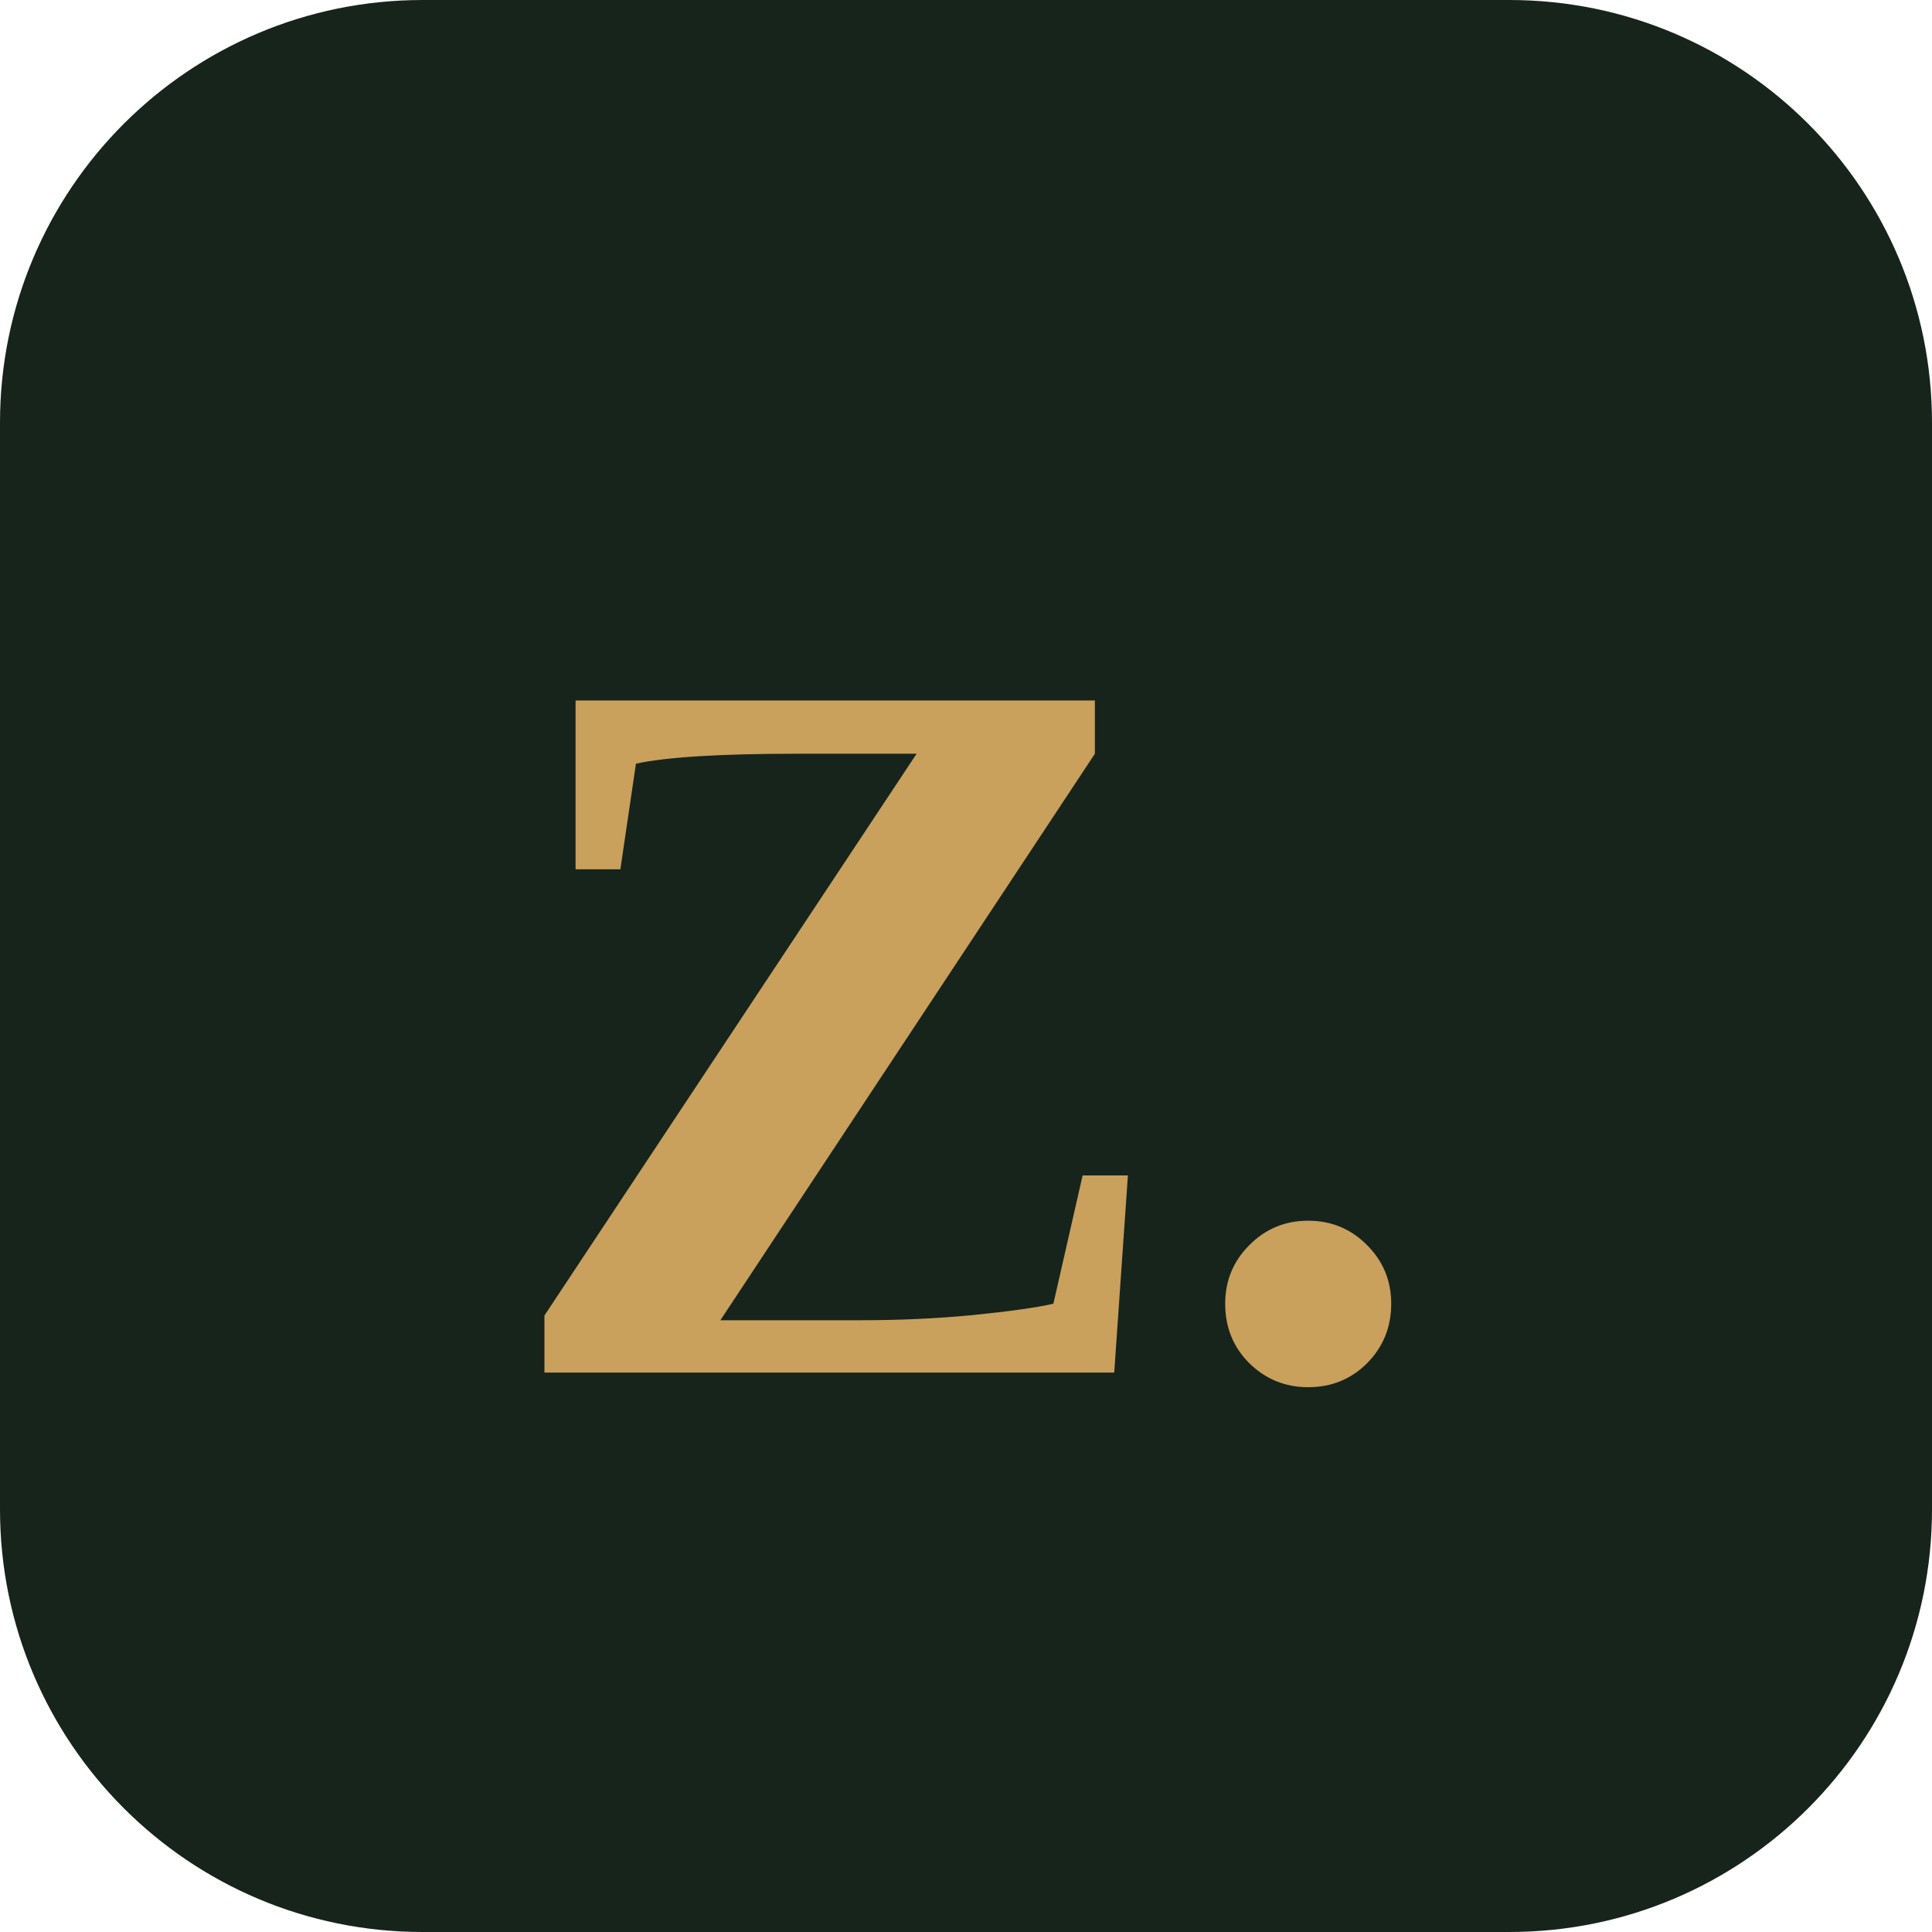
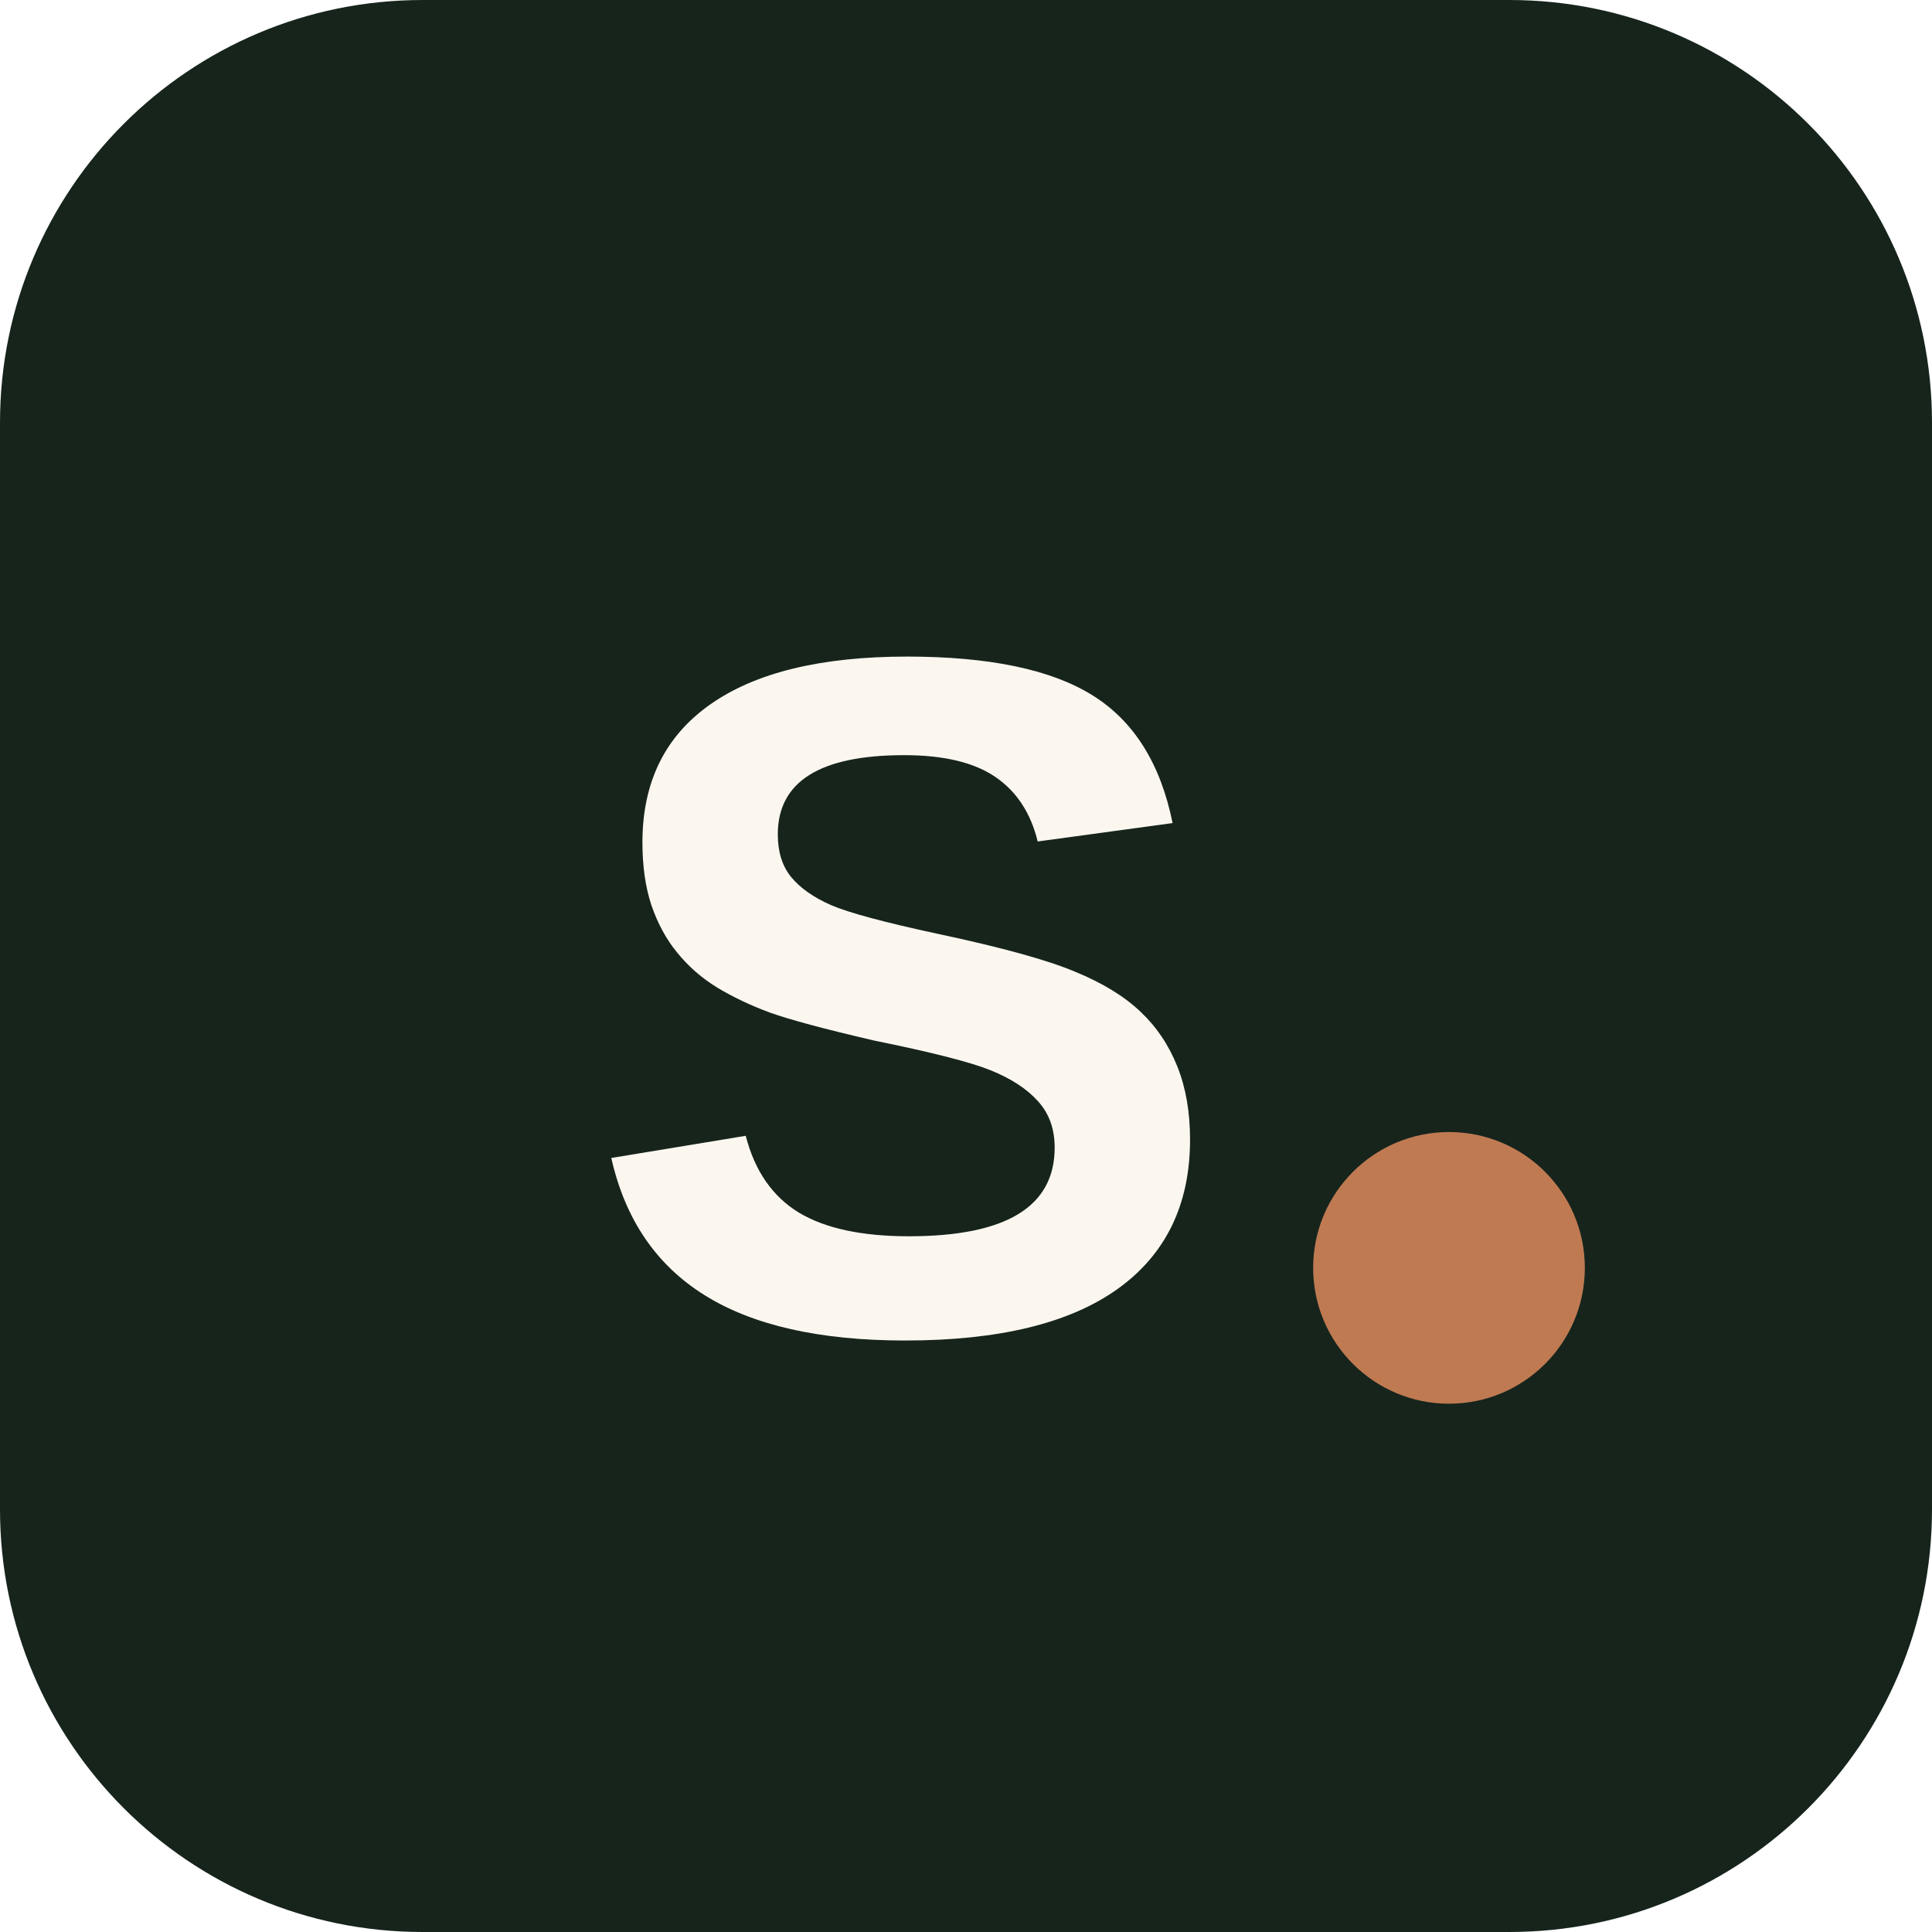
- <svg xmlns="http://www.w3.org/2000/svg" viewBox="0 0 64 64" role="img" aria-label="Zafah">
+ <svg xmlns="http://www.w3.org/2000/svg" viewBox="0 0 64 64" role="img" aria-label="Sarayah">
  <rect width="64" height="64" rx="14" fill="#16241c" />
-   <text x="32" y="34" text-anchor="middle" dominant-baseline="central" font-family="Georgia, 'Times New Roman', serif" font-size="34" font-weight="700" fill="#c9a05c">Z.</text>
+   <text x="30" y="33" text-anchor="middle" dominant-baseline="central" font-family="'Poppins', 'Segoe UI', Arial, sans-serif" font-size="32" font-weight="700" fill="#fbf7ef">S</text>
+   <circle cx="48" cy="42" r="4.5" fill="#bf7a52" />
</svg>
